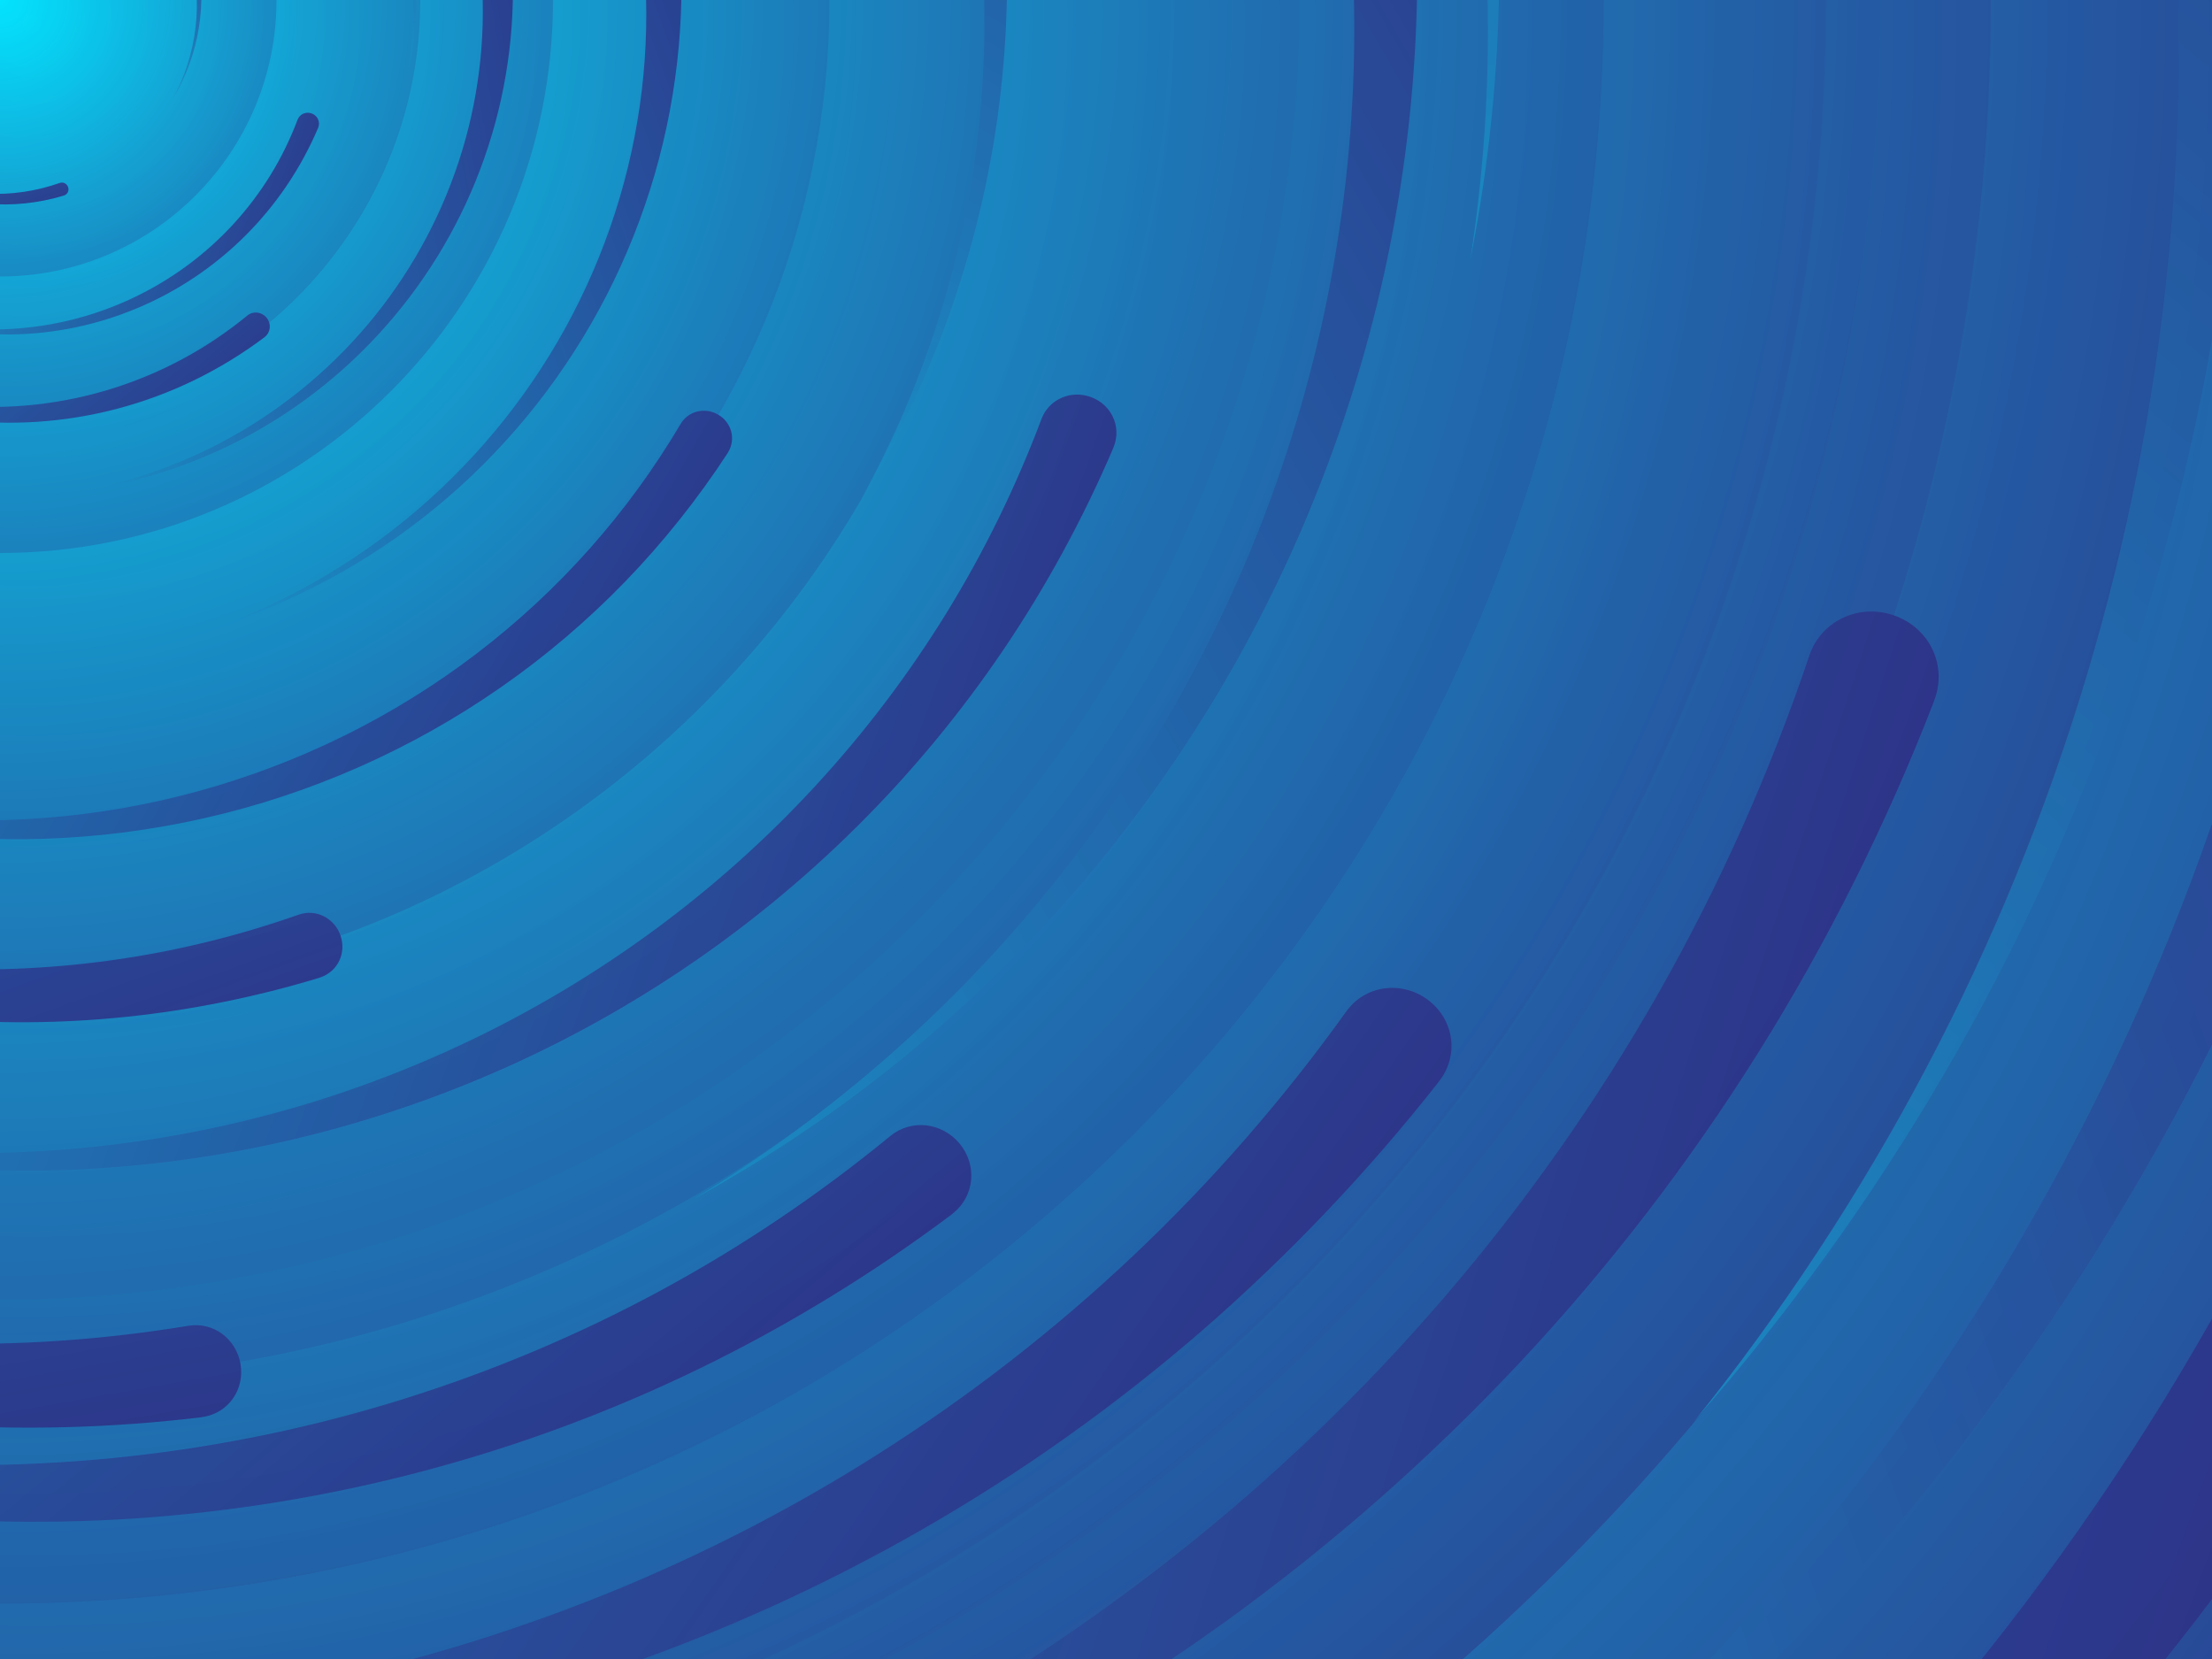
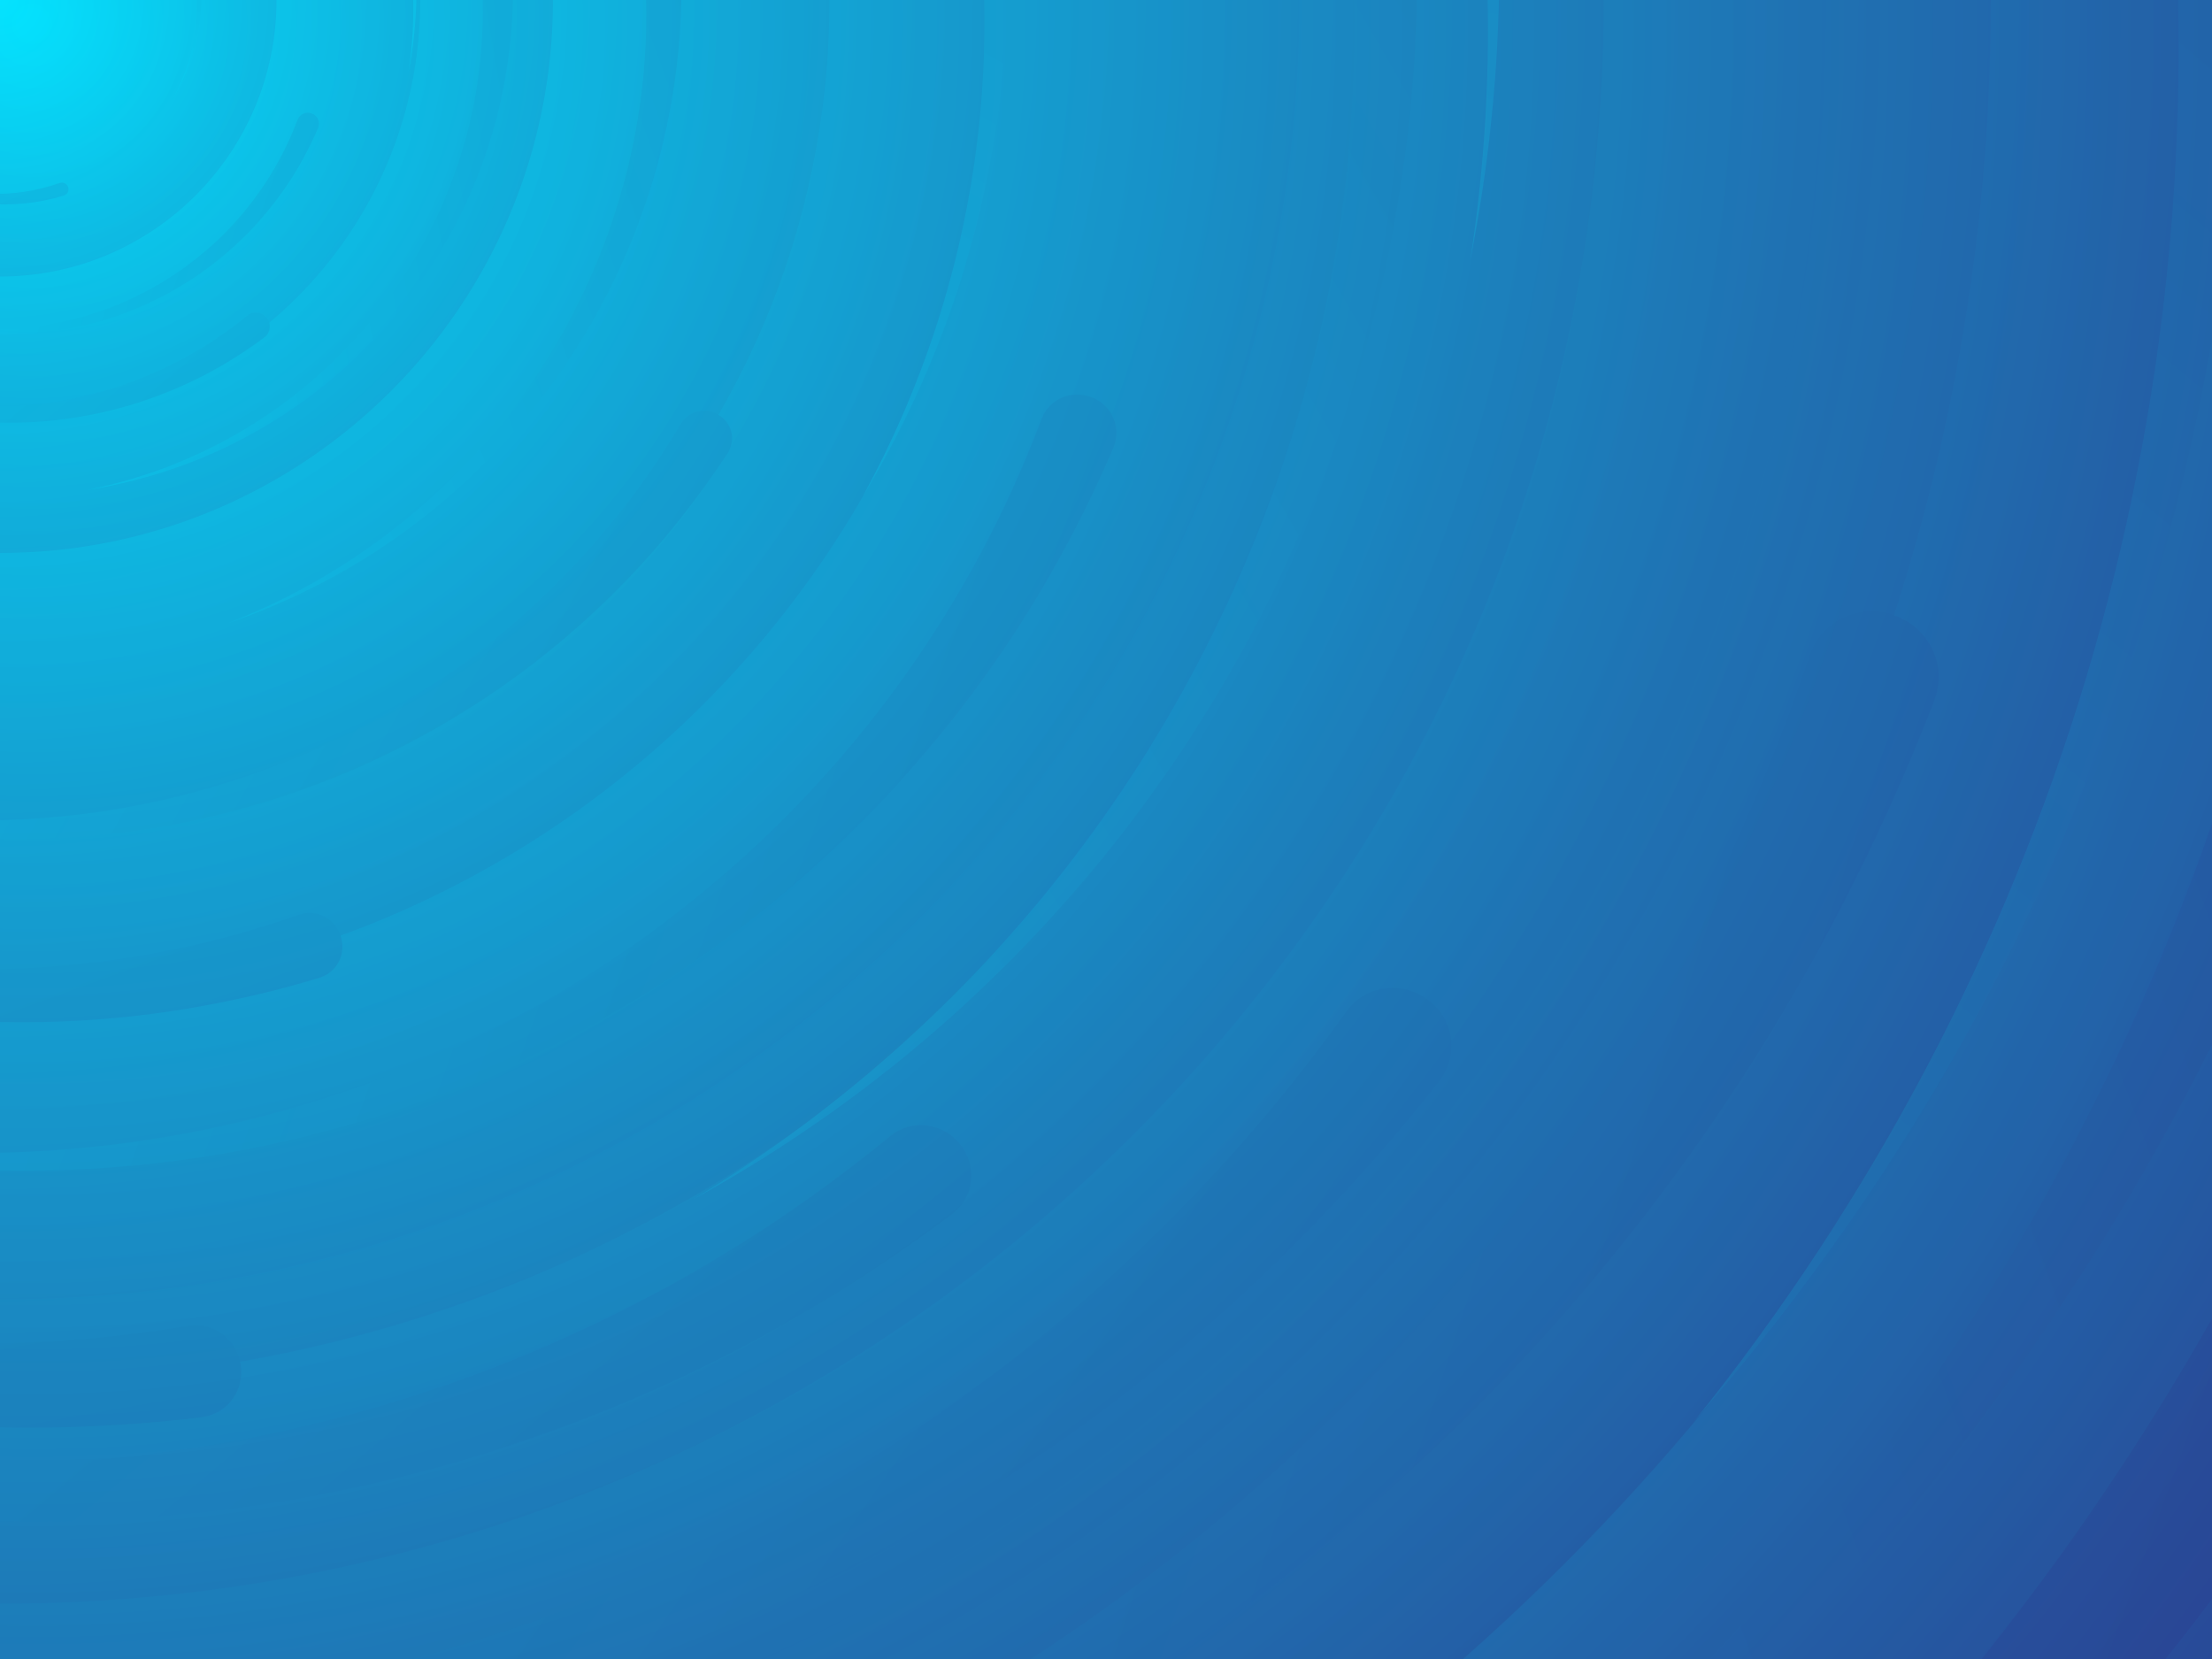
<svg xmlns="http://www.w3.org/2000/svg" viewBox="0 0 2000 1500">
  <rect fill="#2F2E85" width="2000" height="1500" />
  <defs>
    <radialGradient id="a" gradientUnits="objectBoundingBox">
      <stop offset="0" stop-color="#04E4FF" />
      <stop offset="1" stop-color="#2F2E85" />
    </radialGradient>
    <linearGradient id="b" gradientUnits="userSpaceOnUse" x1="0" y1="750" x2="1550" y2="750">
      <stop offset="0" stop-color="#1a89c2" />
      <stop offset="1" stop-color="#2F2E85" />
    </linearGradient>
    <path id="s" fill="url(#b)" d="M1549.2 51.6c-5.4 99.1-20.2 197.6-44.2 293.6c-24.1 96-57.4 189.4-99.3 278.6c-41.9 89.2-92.4 174.1-150.3 253.3c-58 79.2-123.4 152.6-195.1 219c-71.7 66.4-149.6 125.8-232.2 177.2c-82.7 51.4-170.1 94.7-260.7 129.1c-90.6 34.4-184.4 60-279.5 76.3C192.6 1495 96.1 1502 0 1500c96.1-2.1 191.8-13.3 285.4-33.6c93.6-20.2 185-49.5 272.5-87.2c87.6-37.7 171.3-83.8 249.6-137.3c78.4-53.5 151.5-114.5 217.9-181.7c66.5-67.2 126.4-140.7 178.6-218.9c52.3-78.3 96.9-161.4 133-247.9c36.1-86.5 63.8-176.2 82.6-267.6c18.8-91.4 28.6-184.4 29.6-277.4c0.3-27.6 23.2-48.7 50.8-48.4s49.5 21.8 49.2 49.5c0 0.7 0 1.3-0.1 2L1549.2 51.6z" />
    <g id="g">
      <use href="#s" transform="scale(0.12) rotate(60)" />
      <use href="#s" transform="scale(0.2) rotate(10)" />
      <use href="#s" transform="scale(0.25) rotate(40)" />
      <use href="#s" transform="scale(0.3) rotate(-20)" />
      <use href="#s" transform="scale(0.4) rotate(-30)" />
      <use href="#s" transform="scale(0.5) rotate(20)" />
      <use href="#s" transform="scale(0.6) rotate(60)" />
      <use href="#s" transform="scale(0.7) rotate(10)" />
      <use href="#s" transform="scale(0.835) rotate(-40)" />
      <use href="#s" transform="scale(0.9) rotate(40)" />
      <use href="#s" transform="scale(1.05) rotate(25)" />
      <use href="#s" transform="scale(1.2) rotate(8)" />
      <use href="#s" transform="scale(1.333) rotate(-60)" />
      <use href="#s" transform="scale(1.45) rotate(-30)" />
      <use href="#s" transform="scale(1.6) rotate(10)" />
    </g>
  </defs>
  <g transform="rotate(0 0 0)">
    <g transform="rotate(0 0 0)">
      <circle fill="url(#a)" r="3000" />
-       <g opacity="0.5">
+       <g opacity="0.9">
        <circle fill="url(#a)" r="2000" />
        <circle fill="url(#a)" r="1800" />
        <circle fill="url(#a)" r="1700" />
        <circle fill="url(#a)" r="1651" />
        <circle fill="url(#a)" r="1450" />
        <circle fill="url(#a)" r="1250" />
        <circle fill="url(#a)" r="1175" />
        <circle fill="url(#a)" r="900" />
        <circle fill="url(#a)" r="750" />
        <circle fill="url(#a)" r="500" />
        <circle fill="url(#a)" r="380" />
        <circle fill="url(#a)" r="250" />
      </g>
      <g transform="rotate(0 0 0)">
        <use href="#g" transform="rotate(10)" />
        <use href="#g" transform="rotate(120)" />
        <use href="#g" transform="rotate(240)" />
      </g>
-       <circle fill-opacity="0.1" fill="url(#a)" r="3000" />
+       <circle fill-opacity="0.8" fill="url(#a)" r="3000" />
    </g>
  </g>
</svg>
